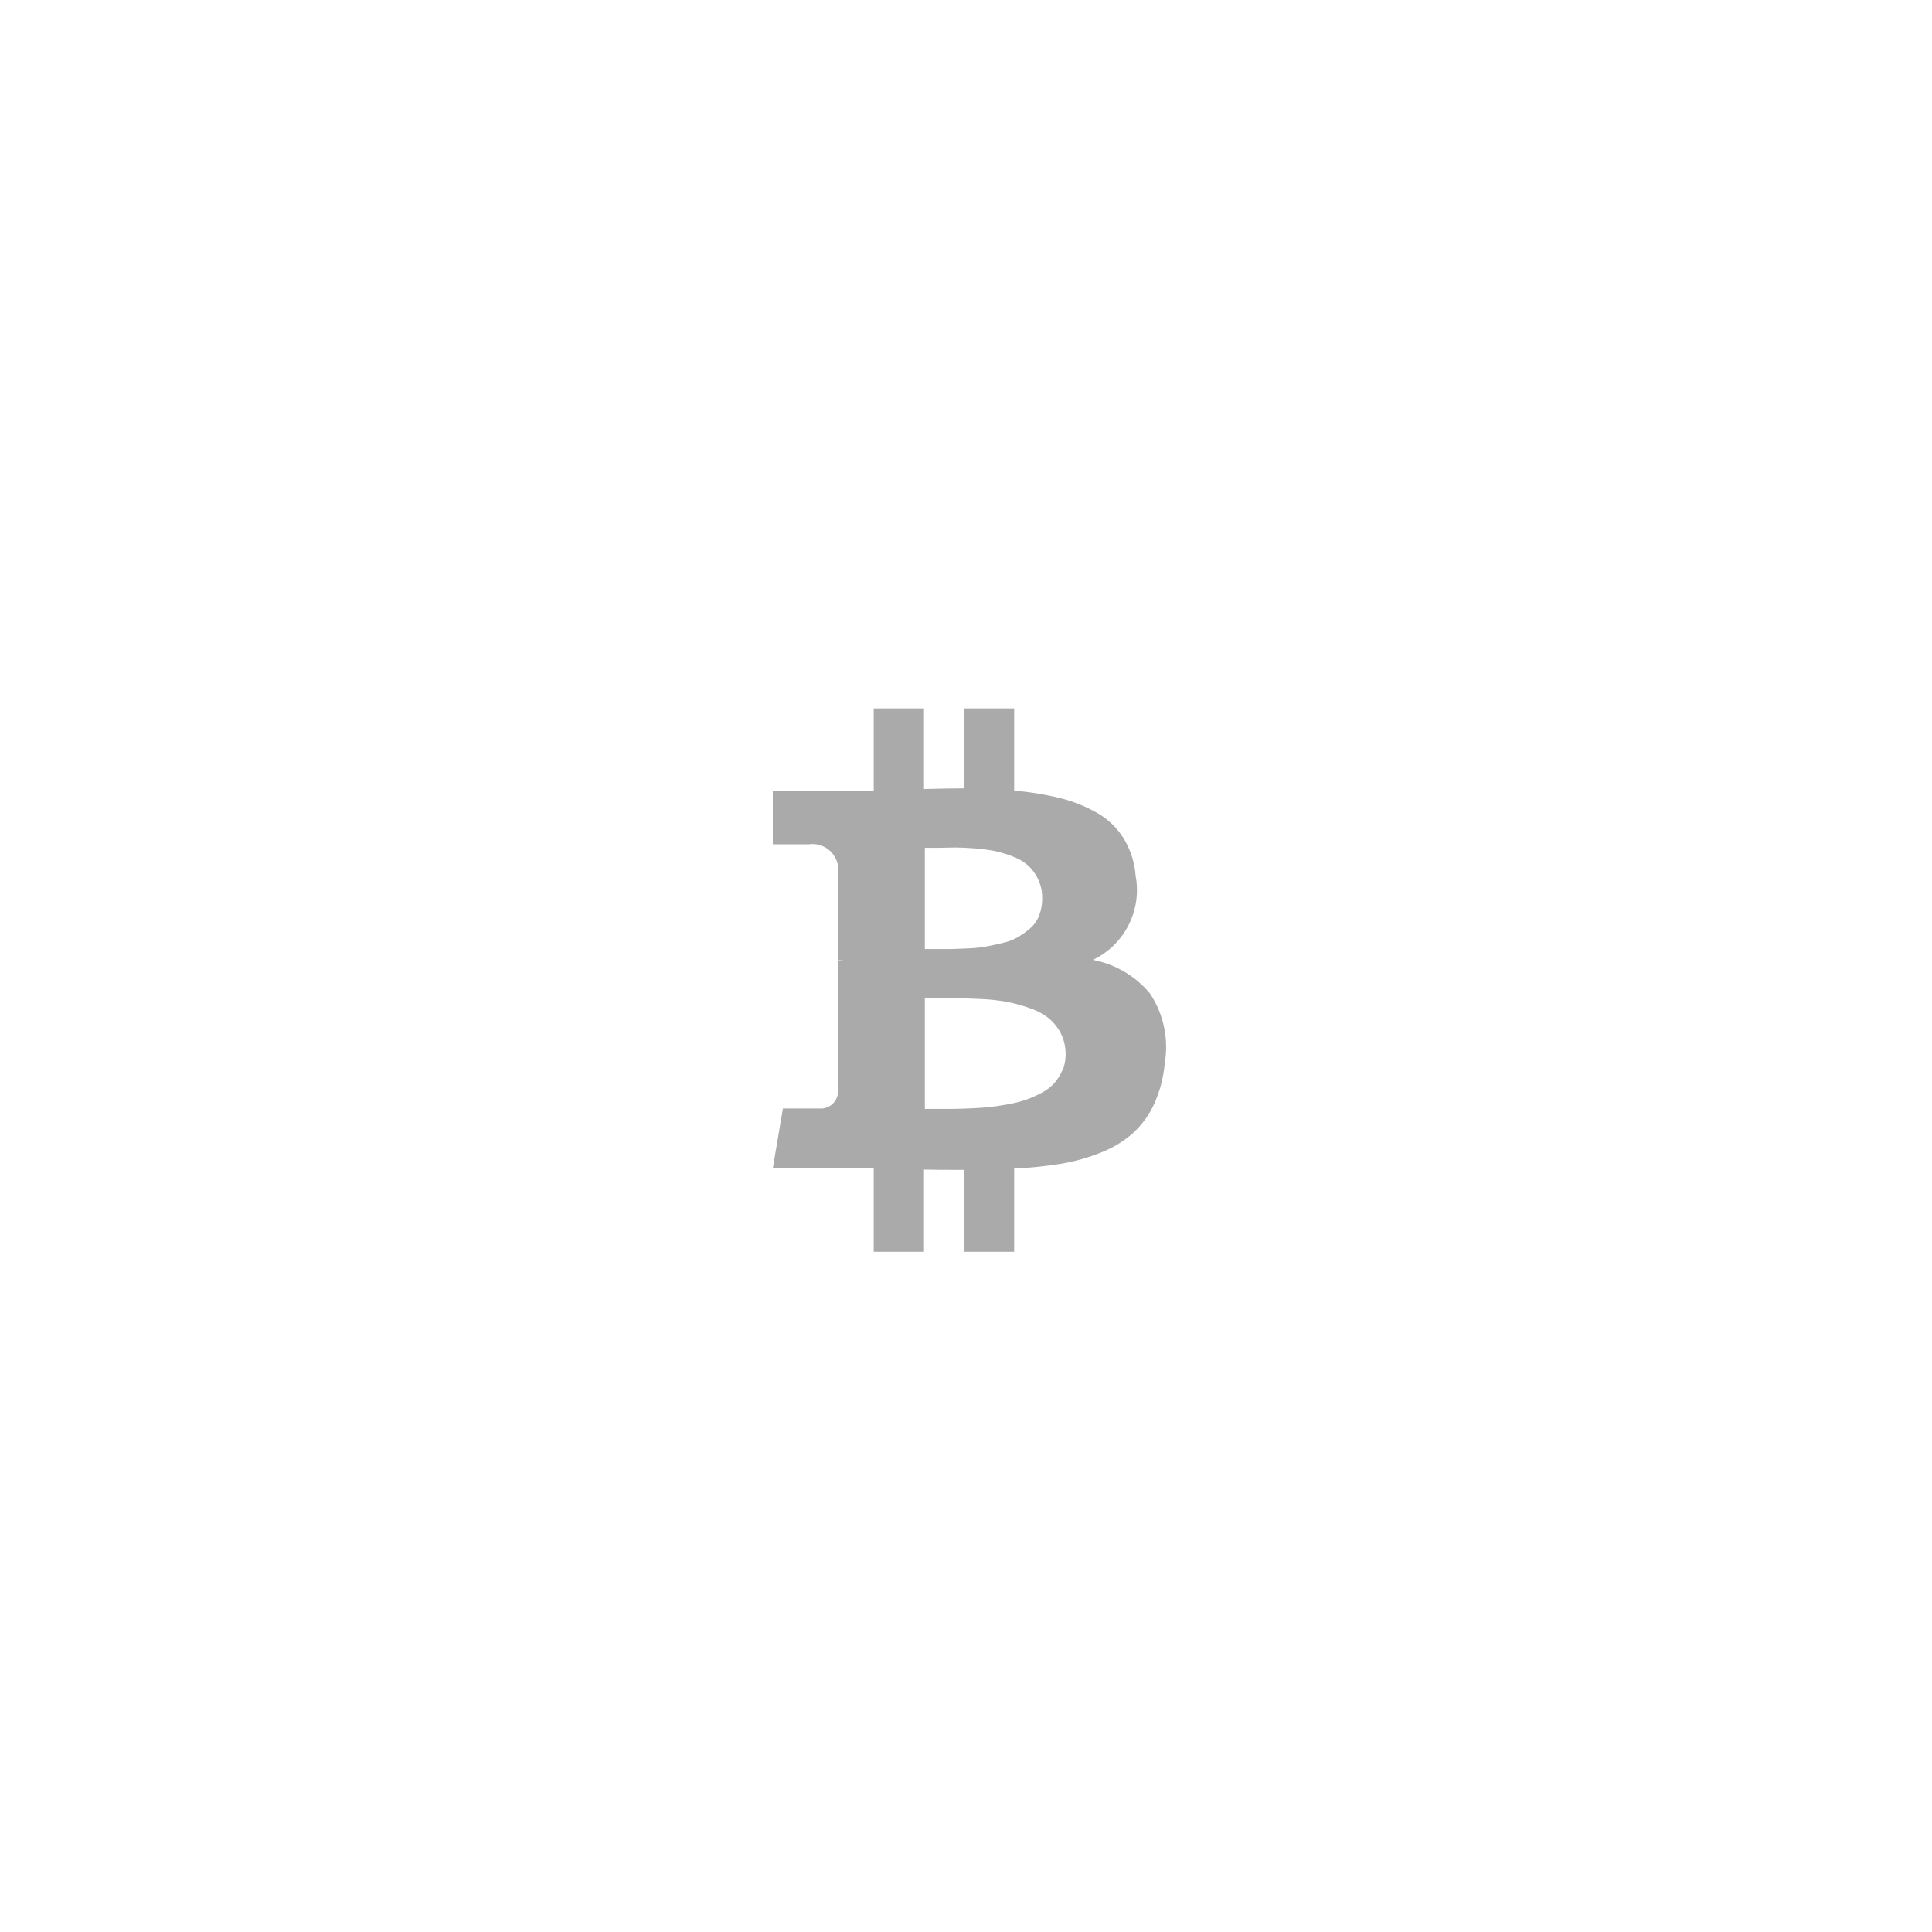
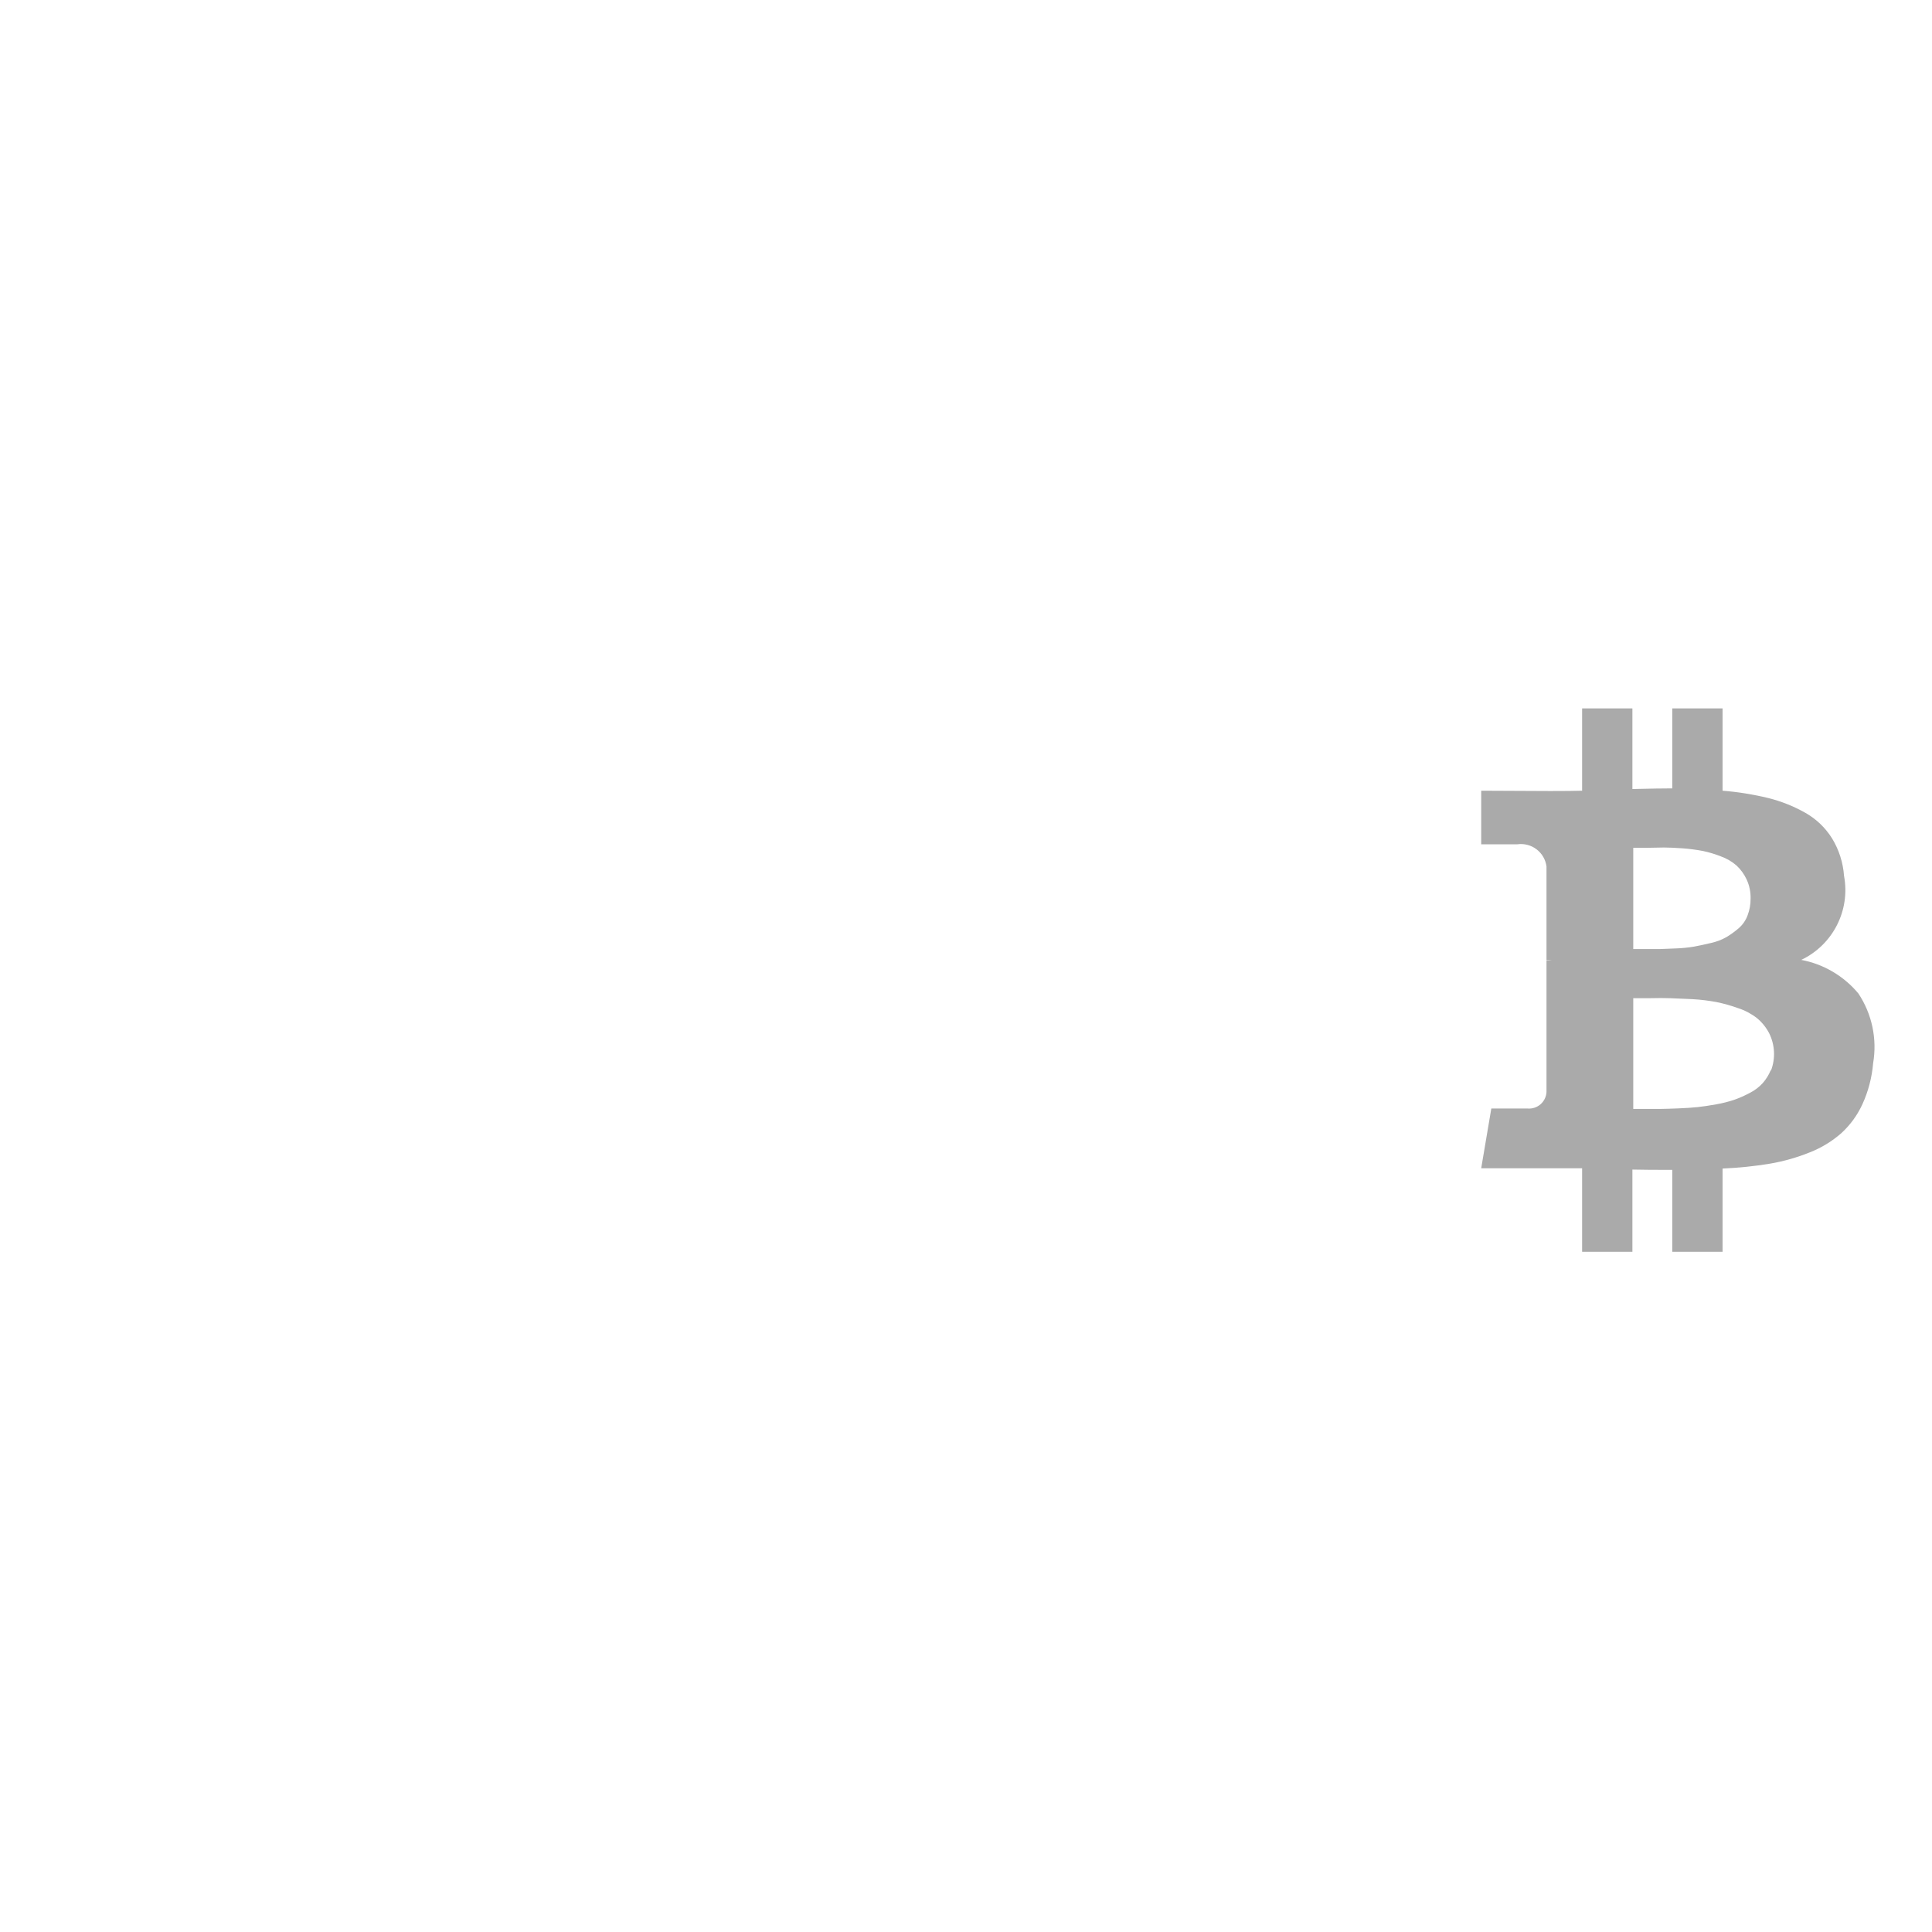
- <svg xmlns="http://www.w3.org/2000/svg" id="icon_btc" width="30" height="30" viewBox="0 0 30 30">
+ <svg xmlns="http://www.w3.org/2000/svg" id="icon_btc" width="30" height="30" viewBox="0 0 8 30">
  <path id="Path_5548" data-name="Path 5548" d="M71.75,4.427a1.523,1.523,0,0,0-.887-.522A1.2,1.2,0,0,0,71.527,2.6a1.293,1.293,0,0,0-.185-.58,1.162,1.162,0,0,0-.418-.4,2.3,2.3,0,0,0-.573-.228,4.521,4.521,0,0,0-.71-.114V0H68.86V1.242q-.2,0-.619.01V0H67.46V1.278q-.167.005-.492.005l-1.075-.005V2.11h.563a.4.4,0,0,1,.451.345V3.91a.515.515,0,0,1,.081.005h-.081V5.954a.271.271,0,0,1-.294.259H66.05l-.157.928h1.014l.279,0,.274,0V8.438h.781V7.161q.213.005.619.005V8.438h.781V7.145a6.071,6.071,0,0,0,.738-.076,3,3,0,0,0,.616-.175,1.663,1.663,0,0,0,.492-.3,1.4,1.4,0,0,0,.327-.451,1.918,1.918,0,0,0,.165-.634A1.5,1.5,0,0,0,71.75,4.427ZM68.256,2.165l.2,0,.274-.005q.109,0,.294.013a2.8,2.8,0,0,1,.312.041,1.737,1.737,0,0,1,.279.084.756.756,0,0,1,.243.142.7.7,0,0,1,.155.213.665.665,0,0,1,.063.3.706.706,0,0,1-.046.259.487.487,0,0,1-.137.2,1.387,1.387,0,0,1-.188.137.859.859,0,0,1-.246.094q-.15.036-.261.056a2.138,2.138,0,0,1-.279.028l-.254.01q-.086,0-.236,0l-.175,0V2.165h0Zm2.133,3.453a.721.721,0,0,1-.124.2.7.7,0,0,1-.2.152,1.719,1.719,0,0,1-.241.107,1.939,1.939,0,0,1-.281.071q-.165.03-.289.043t-.3.02q-.172.007-.269.008l-.243,0-.188,0V4.5L68.5,4.5q.2-.005.327,0t.35.015a2.99,2.99,0,0,1,.375.046,2.467,2.467,0,0,1,.332.094.963.963,0,0,1,.292.155.761.761,0,0,1,.188.233.725.725,0,0,1,.028.583Z" transform="translate(-53.893 11)" fill="#aaa" />
  <rect id="icon_trim" data-name="icon trim" width="30" height="30" fill="none" />
</svg>
